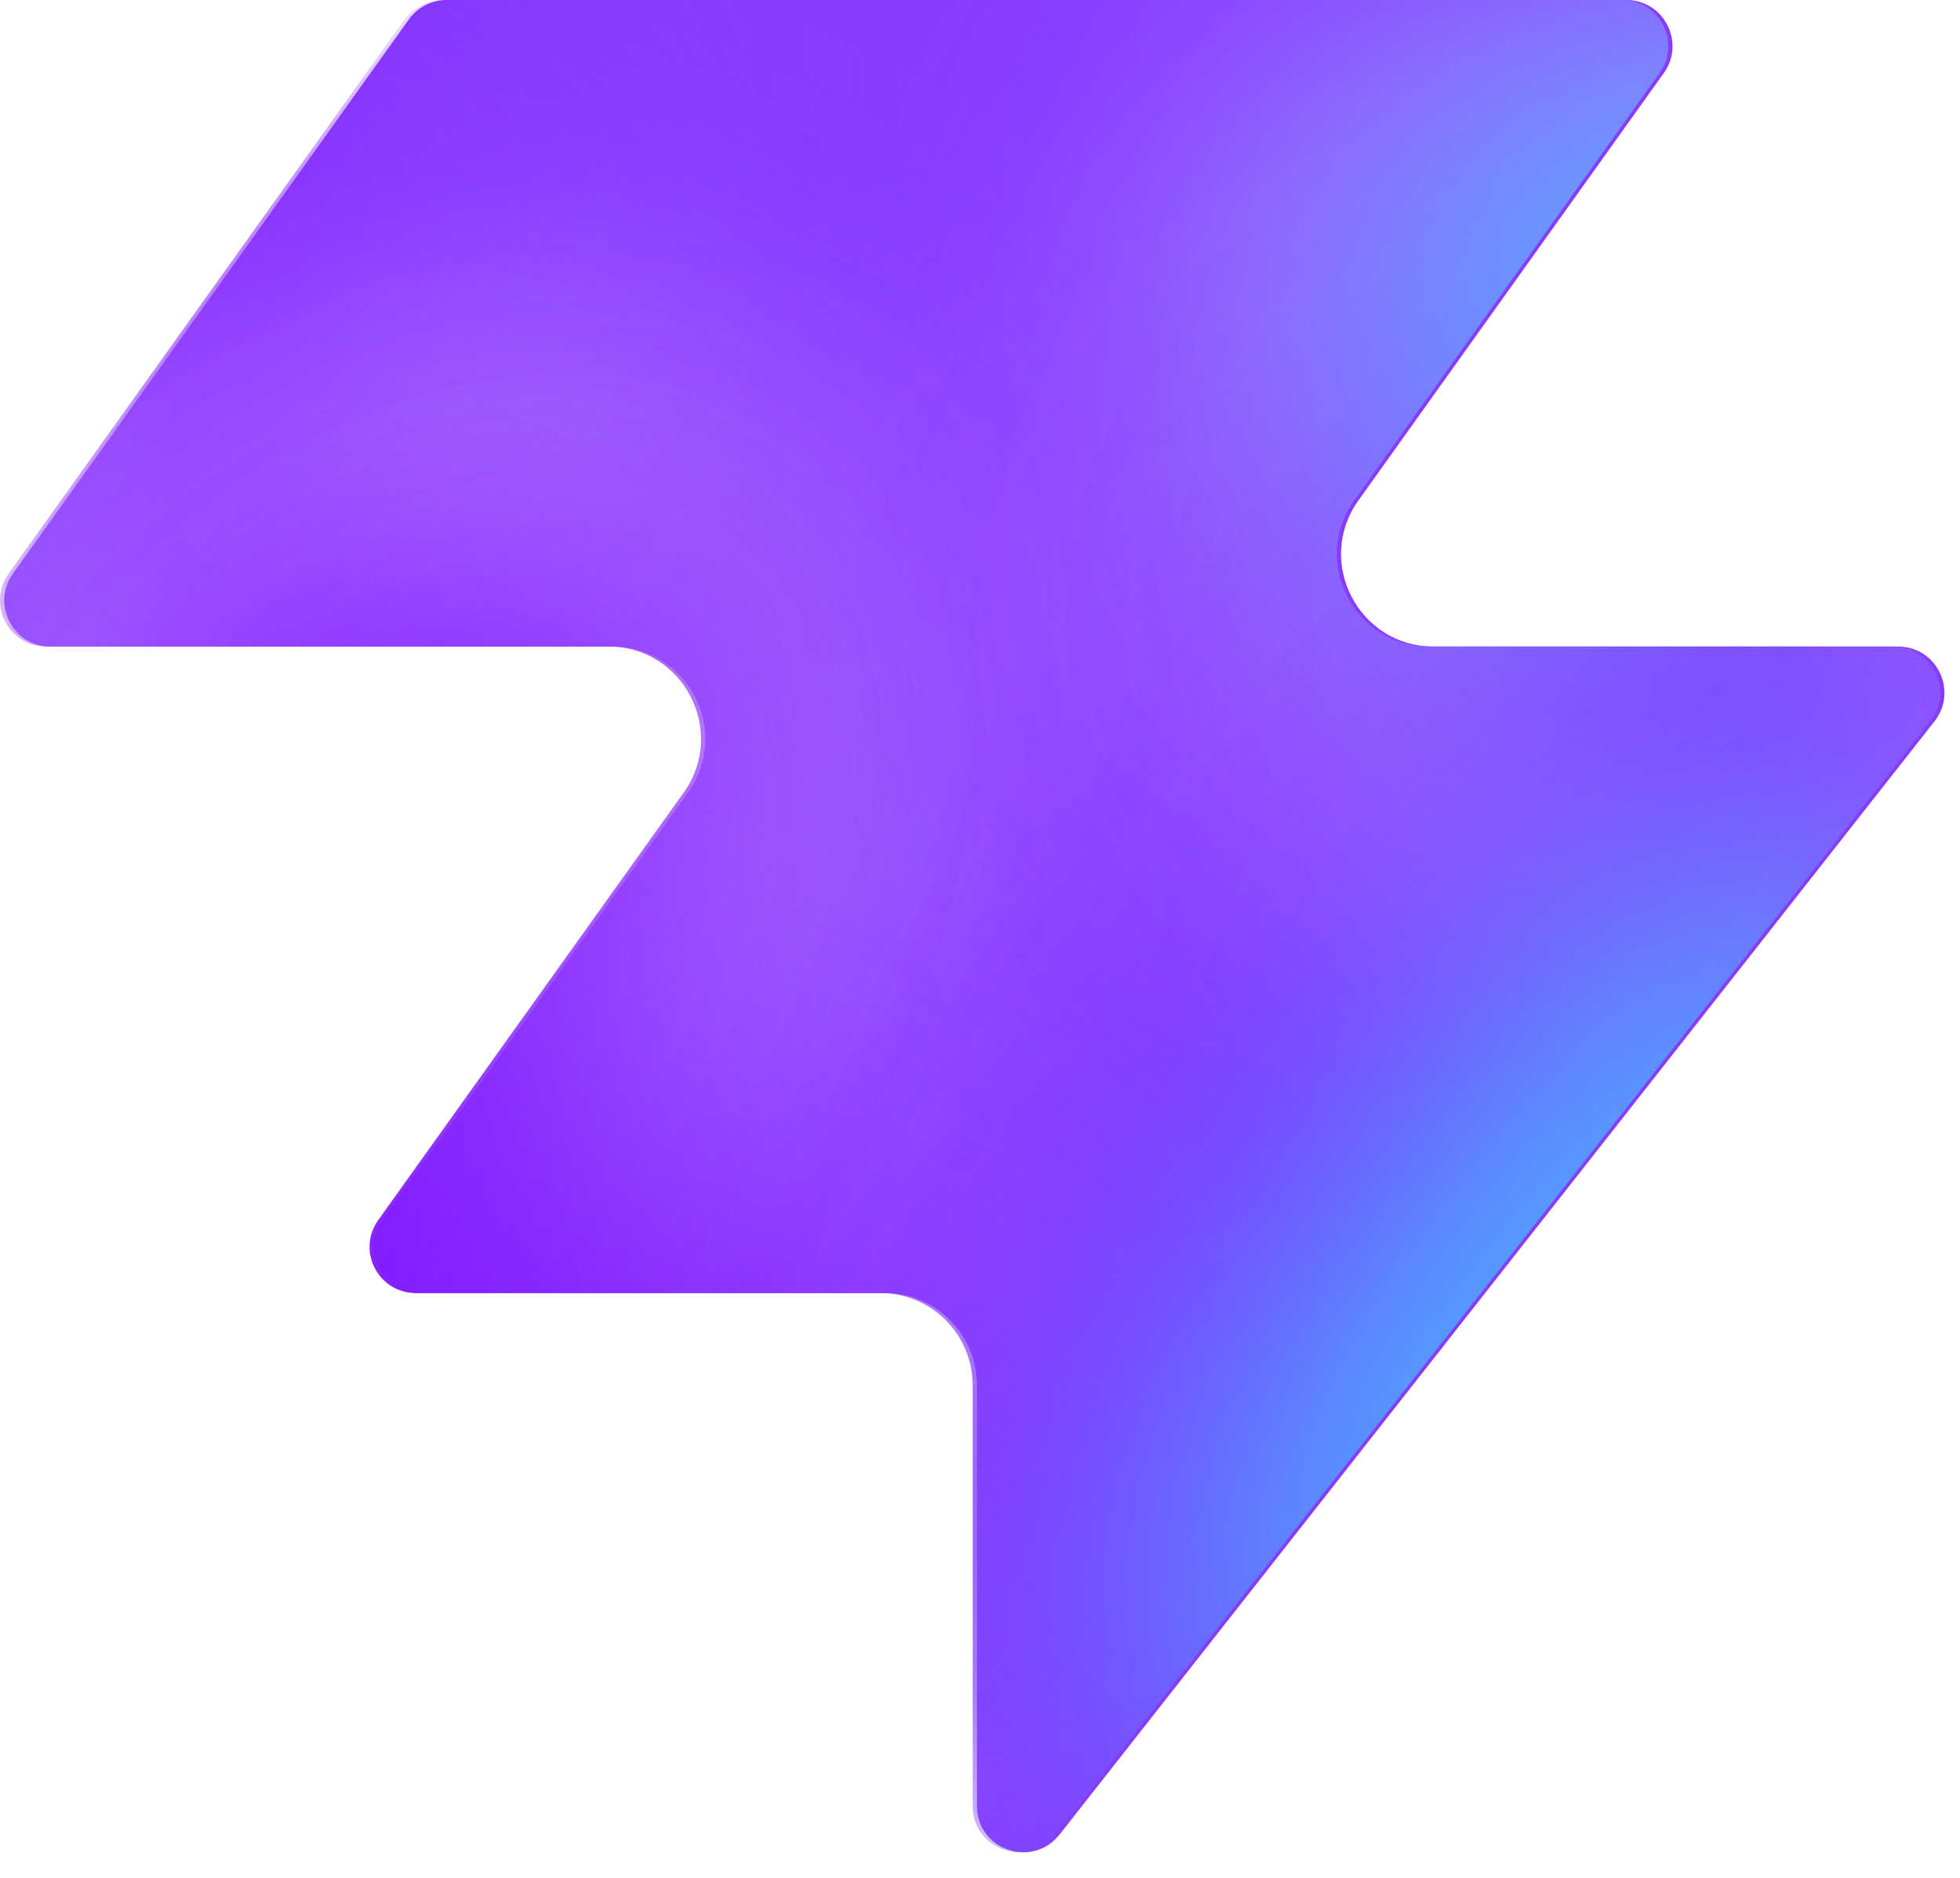
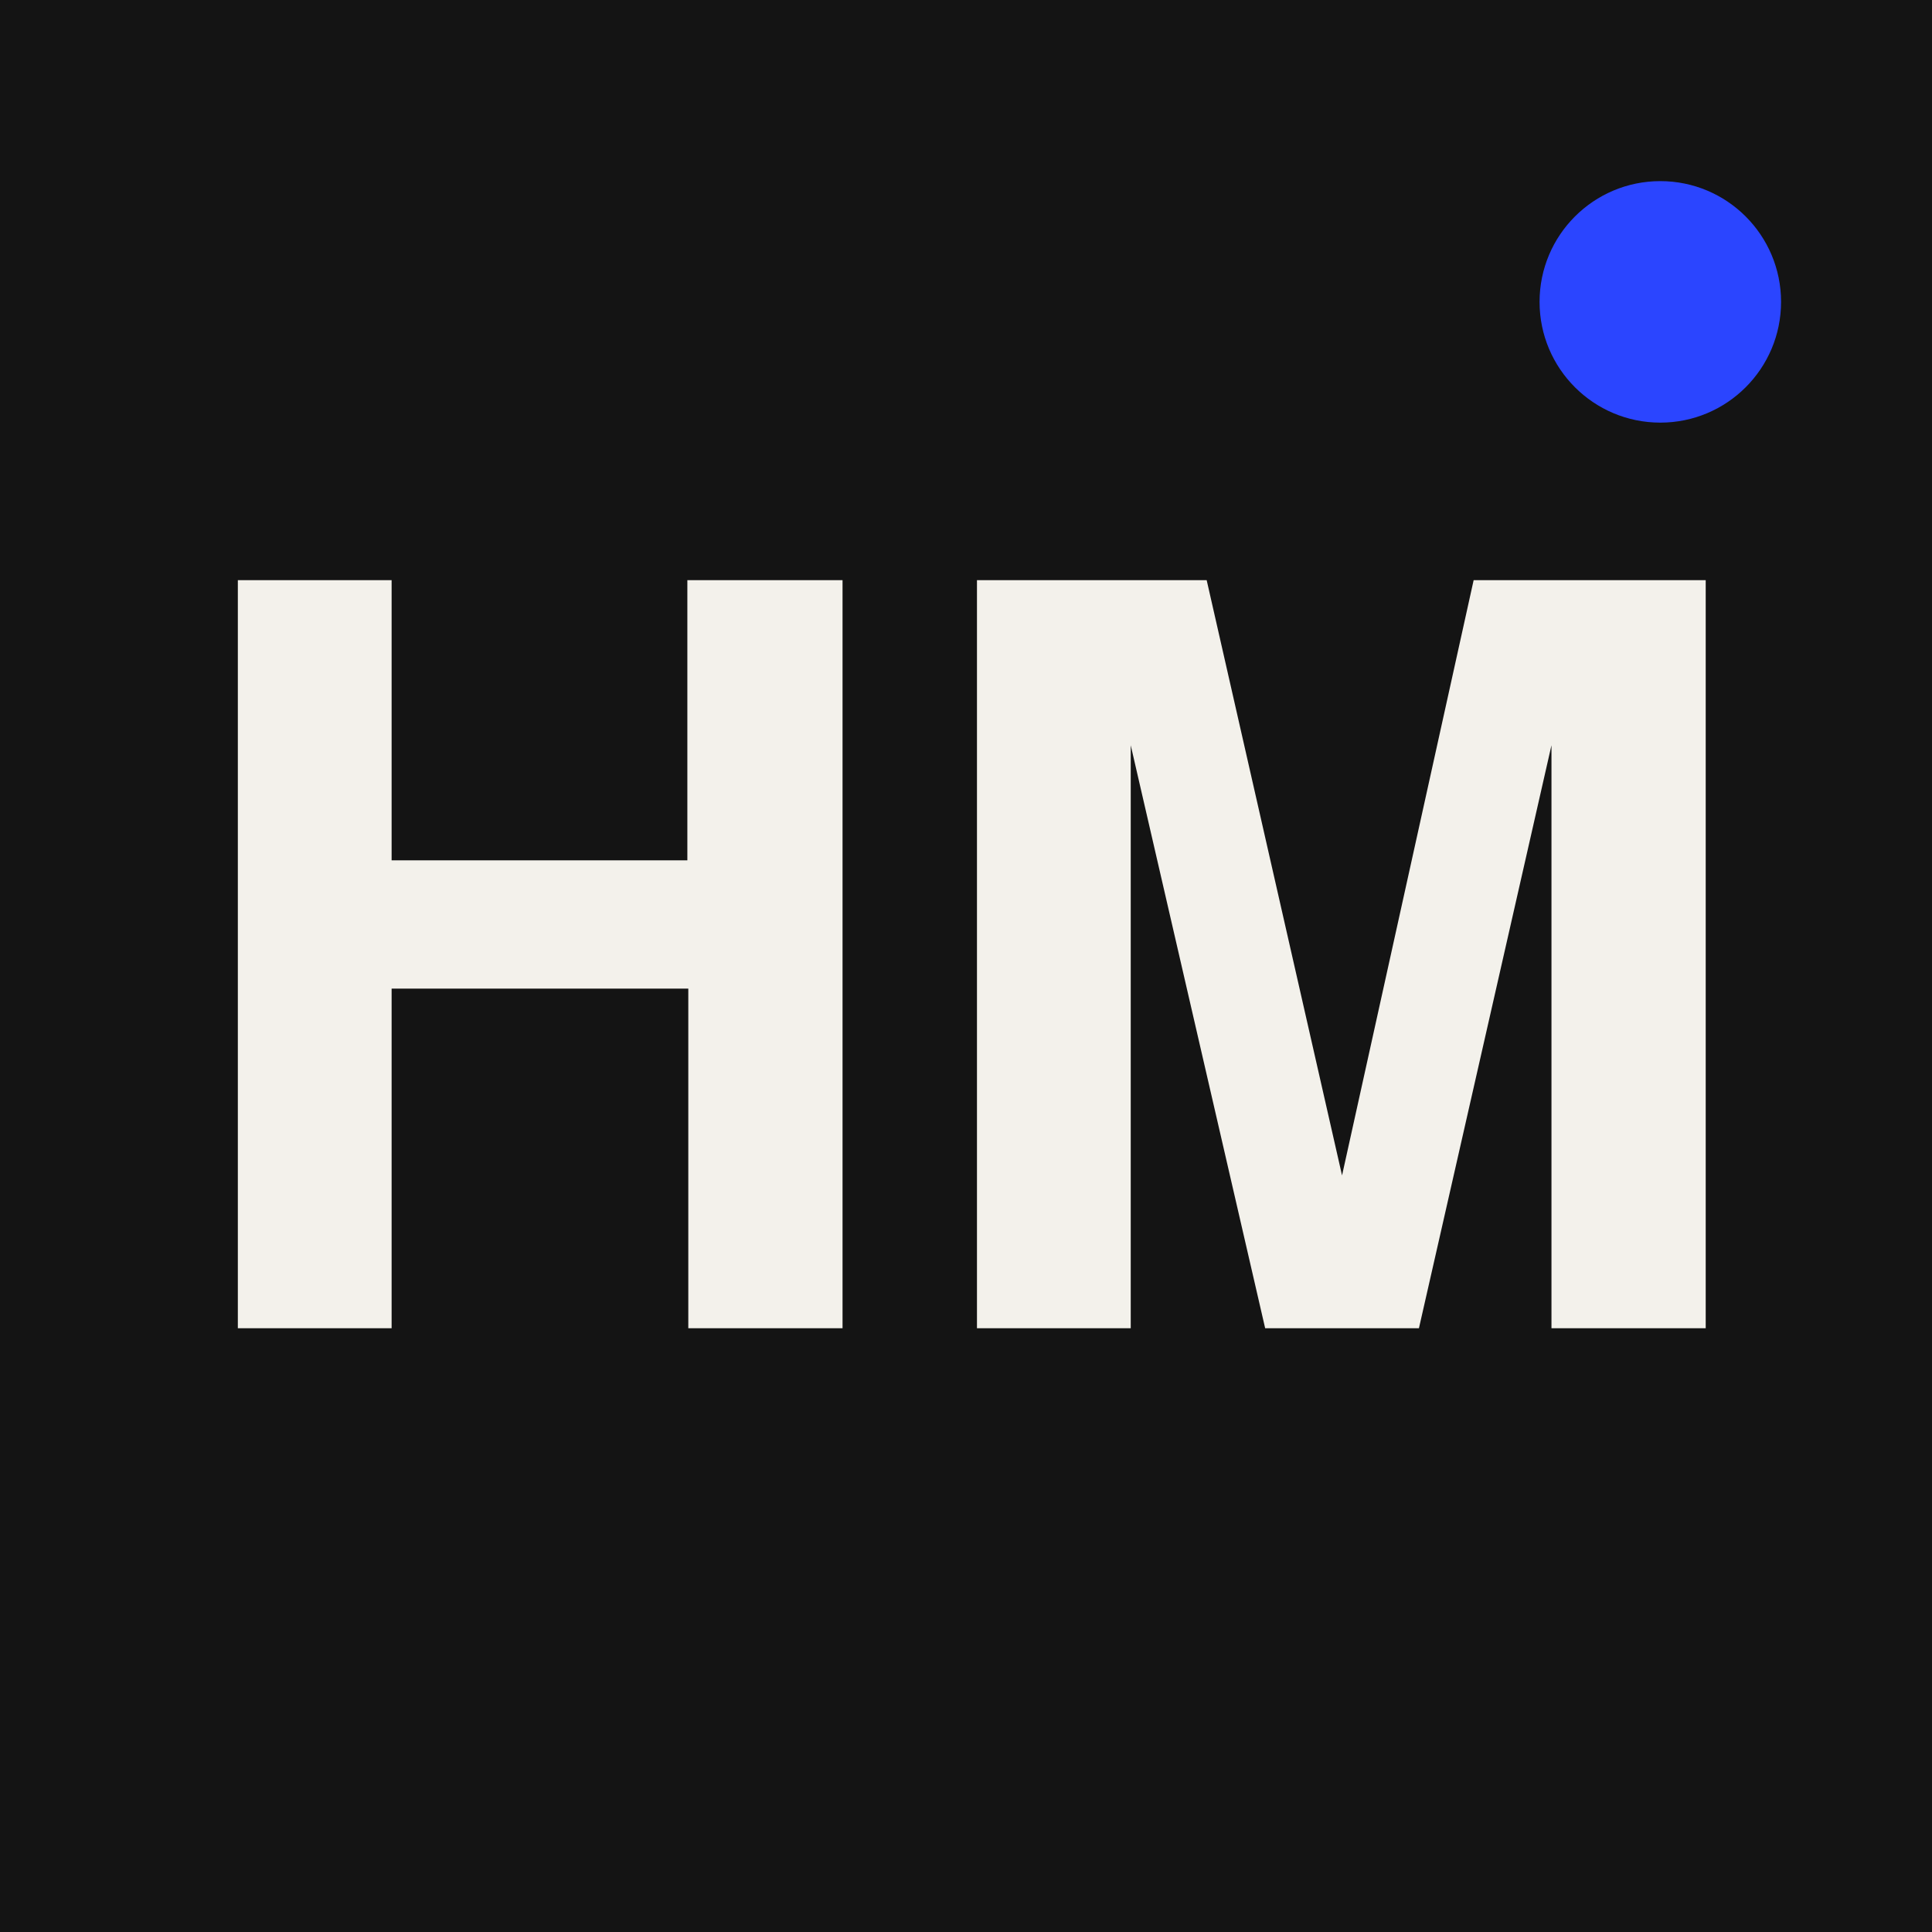
- <svg xmlns="http://www.w3.org/2000/svg" width="48" height="46" fill="none" viewBox="0 0 48 46">
-   <path fill="#863bff" d="M25.946 44.938c-.664.845-2.021.375-2.021-.698V33.937a2.26 2.26 0 0 0-2.262-2.262H10.287c-.92 0-1.456-1.04-.92-1.788l7.48-10.471c1.07-1.497 0-3.578-1.842-3.578H1.237c-.92 0-1.456-1.04-.92-1.788L10.013.474c.214-.297.556-.474.92-.474h28.894c.92 0 1.456 1.04.92 1.788l-7.48 10.471c-1.07 1.498 0 3.579 1.842 3.579h11.377c.943 0 1.473 1.088.89 1.83L25.947 44.94z" style="fill:#863bff;fill:color(display-p3 .525 .23 1);fill-opacity:1" />
-   <mask id="a" width="48" height="46" x="0" y="0" maskUnits="userSpaceOnUse" style="mask-type:alpha">
-     <path fill="#000" d="M25.842 44.938c-.664.844-2.021.375-2.021-.698V33.937a2.26 2.26 0 0 0-2.262-2.262H10.183c-.92 0-1.456-1.04-.92-1.788l7.48-10.471c1.07-1.498 0-3.579-1.842-3.579H1.133c-.92 0-1.456-1.04-.92-1.787L9.91.473c.214-.297.556-.474.92-.474h28.894c.92 0 1.456 1.04.92 1.788l-7.48 10.471c-1.07 1.498 0 3.578 1.842 3.578h11.377c.943 0 1.473 1.088.89 1.832L25.843 44.94z" style="fill:#000;fill-opacity:1" />
-   </mask>
-   <g mask="url(#a)">
-     <g filter="url(#b)">
-       <ellipse cx="5.508" cy="14.704" fill="#ede6ff" rx="5.508" ry="14.704" style="fill:#ede6ff;fill:color(display-p3 .927 .903 1);fill-opacity:1" transform="matrix(.00324 1 1 -.00324 -4.47 31.516)" />
-     </g>
-     <g filter="url(#c)">
-       <ellipse cx="10.399" cy="29.851" fill="#ede6ff" rx="10.399" ry="29.851" style="fill:#ede6ff;fill:color(display-p3 .927 .903 1);fill-opacity:1" transform="matrix(.00324 1 1 -.00324 -39.328 7.883)" />
-     </g>
-     <g filter="url(#d)">
-       <ellipse cx="5.508" cy="30.487" fill="#7e14ff" rx="5.508" ry="30.487" style="fill:#7e14ff;fill:color(display-p3 .492 .077 1);fill-opacity:1" transform="rotate(89.814 -25.913 -14.639)scale(1 -1)" />
-     </g>
-     <g filter="url(#e)">
-       <ellipse cx="5.508" cy="30.599" fill="#7e14ff" rx="5.508" ry="30.599" style="fill:#7e14ff;fill:color(display-p3 .492 .077 1);fill-opacity:1" transform="rotate(89.814 -32.644 -3.334)scale(1 -1)" />
-     </g>
-     <g filter="url(#f)">
-       <ellipse cx="5.508" cy="30.599" fill="#7e14ff" rx="5.508" ry="30.599" style="fill:#7e14ff;fill:color(display-p3 .492 .077 1);fill-opacity:1" transform="matrix(.00324 1 1 -.00324 -34.34 30.47)" />
-     </g>
-     <g filter="url(#g)">
-       <ellipse cx="14.072" cy="22.078" fill="#ede6ff" rx="14.072" ry="22.078" style="fill:#ede6ff;fill:color(display-p3 .927 .903 1);fill-opacity:1" transform="rotate(93.35 24.506 48.493)scale(-1 1)" />
-     </g>
-     <g filter="url(#h)">
-       <ellipse cx="3.47" cy="21.501" fill="#7e14ff" rx="3.47" ry="21.501" style="fill:#7e14ff;fill:color(display-p3 .492 .077 1);fill-opacity:1" transform="rotate(89.009 28.708 47.59)scale(-1 1)" />
-     </g>
-     <g filter="url(#i)">
-       <ellipse cx="3.47" cy="21.501" fill="#7e14ff" rx="3.47" ry="21.501" style="fill:#7e14ff;fill:color(display-p3 .492 .077 1);fill-opacity:1" transform="rotate(89.009 28.708 47.59)scale(-1 1)" />
-     </g>
-     <g filter="url(#j)">
-       <ellipse cx=".387" cy="8.972" fill="#7e14ff" rx="4.407" ry="29.108" style="fill:#7e14ff;fill:color(display-p3 .492 .077 1);fill-opacity:1" transform="rotate(39.51 .387 8.972)" />
-     </g>
-     <g filter="url(#k)">
-       <ellipse cx="47.523" cy="-6.092" fill="#7e14ff" rx="4.407" ry="29.108" style="fill:#7e14ff;fill:color(display-p3 .492 .077 1);fill-opacity:1" transform="rotate(37.892 47.523 -6.092)" />
-     </g>
-     <g filter="url(#l)">
-       <ellipse cx="41.412" cy="6.333" fill="#47bfff" rx="5.971" ry="9.665" style="fill:#47bfff;fill:color(display-p3 .28 .748 1);fill-opacity:1" transform="rotate(37.892 41.412 6.333)" />
-     </g>
-     <g filter="url(#m)">
-       <ellipse cx="-1.879" cy="38.332" fill="#7e14ff" rx="4.407" ry="29.108" style="fill:#7e14ff;fill:color(display-p3 .492 .077 1);fill-opacity:1" transform="rotate(37.892 -1.88 38.332)" />
-     </g>
-     <g filter="url(#n)">
-       <ellipse cx="-1.879" cy="38.332" fill="#7e14ff" rx="4.407" ry="29.108" style="fill:#7e14ff;fill:color(display-p3 .492 .077 1);fill-opacity:1" transform="rotate(37.892 -1.88 38.332)" />
-     </g>
-     <g filter="url(#o)">
-       <ellipse cx="35.651" cy="29.907" fill="#7e14ff" rx="4.407" ry="29.108" style="fill:#7e14ff;fill:color(display-p3 .492 .077 1);fill-opacity:1" transform="rotate(37.892 35.651 29.907)" />
-     </g>
-     <g filter="url(#p)">
-       <ellipse cx="38.418" cy="32.4" fill="#47bfff" rx="5.971" ry="15.297" style="fill:#47bfff;fill:color(display-p3 .28 .748 1);fill-opacity:1" transform="rotate(37.892 38.418 32.4)" />
-     </g>
-   </g>
-   <defs>
-     <filter id="b" width="60.045" height="41.654" x="-19.77" y="16.149" color-interpolation-filters="sRGB" filterUnits="userSpaceOnUse">
-       <feFlood flood-opacity="0" result="BackgroundImageFix" />
-       <feBlend in="SourceGraphic" in2="BackgroundImageFix" result="shape" />
-       <feGaussianBlur result="effect1_foregroundBlur_2002_17158" stdDeviation="7.659" />
-     </filter>
-     <filter id="c" width="90.34" height="51.437" x="-54.613" y="-7.533" color-interpolation-filters="sRGB" filterUnits="userSpaceOnUse">
-       <feFlood flood-opacity="0" result="BackgroundImageFix" />
-       <feBlend in="SourceGraphic" in2="BackgroundImageFix" result="shape" />
-       <feGaussianBlur result="effect1_foregroundBlur_2002_17158" stdDeviation="7.659" />
-     </filter>
-     <filter id="d" width="79.355" height="29.4" x="-49.64" y="2.03" color-interpolation-filters="sRGB" filterUnits="userSpaceOnUse">
-       <feFlood flood-opacity="0" result="BackgroundImageFix" />
-       <feBlend in="SourceGraphic" in2="BackgroundImageFix" result="shape" />
-       <feGaussianBlur result="effect1_foregroundBlur_2002_17158" stdDeviation="4.596" />
-     </filter>
-     <filter id="e" width="79.579" height="29.4" x="-45.045" y="20.029" color-interpolation-filters="sRGB" filterUnits="userSpaceOnUse">
-       <feFlood flood-opacity="0" result="BackgroundImageFix" />
-       <feBlend in="SourceGraphic" in2="BackgroundImageFix" result="shape" />
-       <feGaussianBlur result="effect1_foregroundBlur_2002_17158" stdDeviation="4.596" />
-     </filter>
-     <filter id="f" width="79.579" height="29.4" x="-43.513" y="21.178" color-interpolation-filters="sRGB" filterUnits="userSpaceOnUse">
-       <feFlood flood-opacity="0" result="BackgroundImageFix" />
-       <feBlend in="SourceGraphic" in2="BackgroundImageFix" result="shape" />
-       <feGaussianBlur result="effect1_foregroundBlur_2002_17158" stdDeviation="4.596" />
-     </filter>
-     <filter id="g" width="74.749" height="58.852" x="15.756" y="-17.901" color-interpolation-filters="sRGB" filterUnits="userSpaceOnUse">
-       <feFlood flood-opacity="0" result="BackgroundImageFix" />
-       <feBlend in="SourceGraphic" in2="BackgroundImageFix" result="shape" />
-       <feGaussianBlur result="effect1_foregroundBlur_2002_17158" stdDeviation="7.659" />
-     </filter>
-     <filter id="h" width="61.377" height="25.362" x="23.548" y="2.284" color-interpolation-filters="sRGB" filterUnits="userSpaceOnUse">
-       <feFlood flood-opacity="0" result="BackgroundImageFix" />
-       <feBlend in="SourceGraphic" in2="BackgroundImageFix" result="shape" />
-       <feGaussianBlur result="effect1_foregroundBlur_2002_17158" stdDeviation="4.596" />
-     </filter>
-     <filter id="i" width="61.377" height="25.362" x="23.548" y="2.284" color-interpolation-filters="sRGB" filterUnits="userSpaceOnUse">
-       <feFlood flood-opacity="0" result="BackgroundImageFix" />
-       <feBlend in="SourceGraphic" in2="BackgroundImageFix" result="shape" />
-       <feGaussianBlur result="effect1_foregroundBlur_2002_17158" stdDeviation="4.596" />
-     </filter>
-     <filter id="j" width="56.045" height="63.649" x="-27.636" y="-22.853" color-interpolation-filters="sRGB" filterUnits="userSpaceOnUse">
-       <feFlood flood-opacity="0" result="BackgroundImageFix" />
-       <feBlend in="SourceGraphic" in2="BackgroundImageFix" result="shape" />
-       <feGaussianBlur result="effect1_foregroundBlur_2002_17158" stdDeviation="4.596" />
-     </filter>
-     <filter id="k" width="54.814" height="64.646" x="20.116" y="-38.415" color-interpolation-filters="sRGB" filterUnits="userSpaceOnUse">
-       <feFlood flood-opacity="0" result="BackgroundImageFix" />
-       <feBlend in="SourceGraphic" in2="BackgroundImageFix" result="shape" />
-       <feGaussianBlur result="effect1_foregroundBlur_2002_17158" stdDeviation="4.596" />
-     </filter>
-     <filter id="l" width="33.541" height="35.313" x="24.641" y="-11.323" color-interpolation-filters="sRGB" filterUnits="userSpaceOnUse">
-       <feFlood flood-opacity="0" result="BackgroundImageFix" />
-       <feBlend in="SourceGraphic" in2="BackgroundImageFix" result="shape" />
-       <feGaussianBlur result="effect1_foregroundBlur_2002_17158" stdDeviation="4.596" />
-     </filter>
-     <filter id="m" width="54.814" height="64.646" x="-29.286" y="6.009" color-interpolation-filters="sRGB" filterUnits="userSpaceOnUse">
-       <feFlood flood-opacity="0" result="BackgroundImageFix" />
-       <feBlend in="SourceGraphic" in2="BackgroundImageFix" result="shape" />
-       <feGaussianBlur result="effect1_foregroundBlur_2002_17158" stdDeviation="4.596" />
-     </filter>
-     <filter id="n" width="54.814" height="64.646" x="-29.286" y="6.009" color-interpolation-filters="sRGB" filterUnits="userSpaceOnUse">
-       <feFlood flood-opacity="0" result="BackgroundImageFix" />
-       <feBlend in="SourceGraphic" in2="BackgroundImageFix" result="shape" />
-       <feGaussianBlur result="effect1_foregroundBlur_2002_17158" stdDeviation="4.596" />
-     </filter>
-     <filter id="o" width="54.814" height="64.646" x="8.244" y="-2.416" color-interpolation-filters="sRGB" filterUnits="userSpaceOnUse">
-       <feFlood flood-opacity="0" result="BackgroundImageFix" />
-       <feBlend in="SourceGraphic" in2="BackgroundImageFix" result="shape" />
-       <feGaussianBlur result="effect1_foregroundBlur_2002_17158" stdDeviation="4.596" />
-     </filter>
-     <filter id="p" width="39.409" height="43.623" x="18.713" y="10.588" color-interpolation-filters="sRGB" filterUnits="userSpaceOnUse">
-       <feFlood flood-opacity="0" result="BackgroundImageFix" />
-       <feBlend in="SourceGraphic" in2="BackgroundImageFix" result="shape" />
-       <feGaussianBlur result="effect1_foregroundBlur_2002_17158" stdDeviation="4.596" />
-     </filter>
-   </defs>
+ <svg xmlns="http://www.w3.org/2000/svg" viewBox="0 0 64 64">
+   <rect width="64" height="64" fill="#141414" />
+   <text x="32" y="44" text-anchor="middle" font-family="Helvetica Neue, Helvetica, Arial, sans-serif" font-weight="600" font-size="34" fill="#f3f1eb">HM</text>
+   <circle cx="55" cy="10" r="4" fill="#2b45ff" />
</svg>
